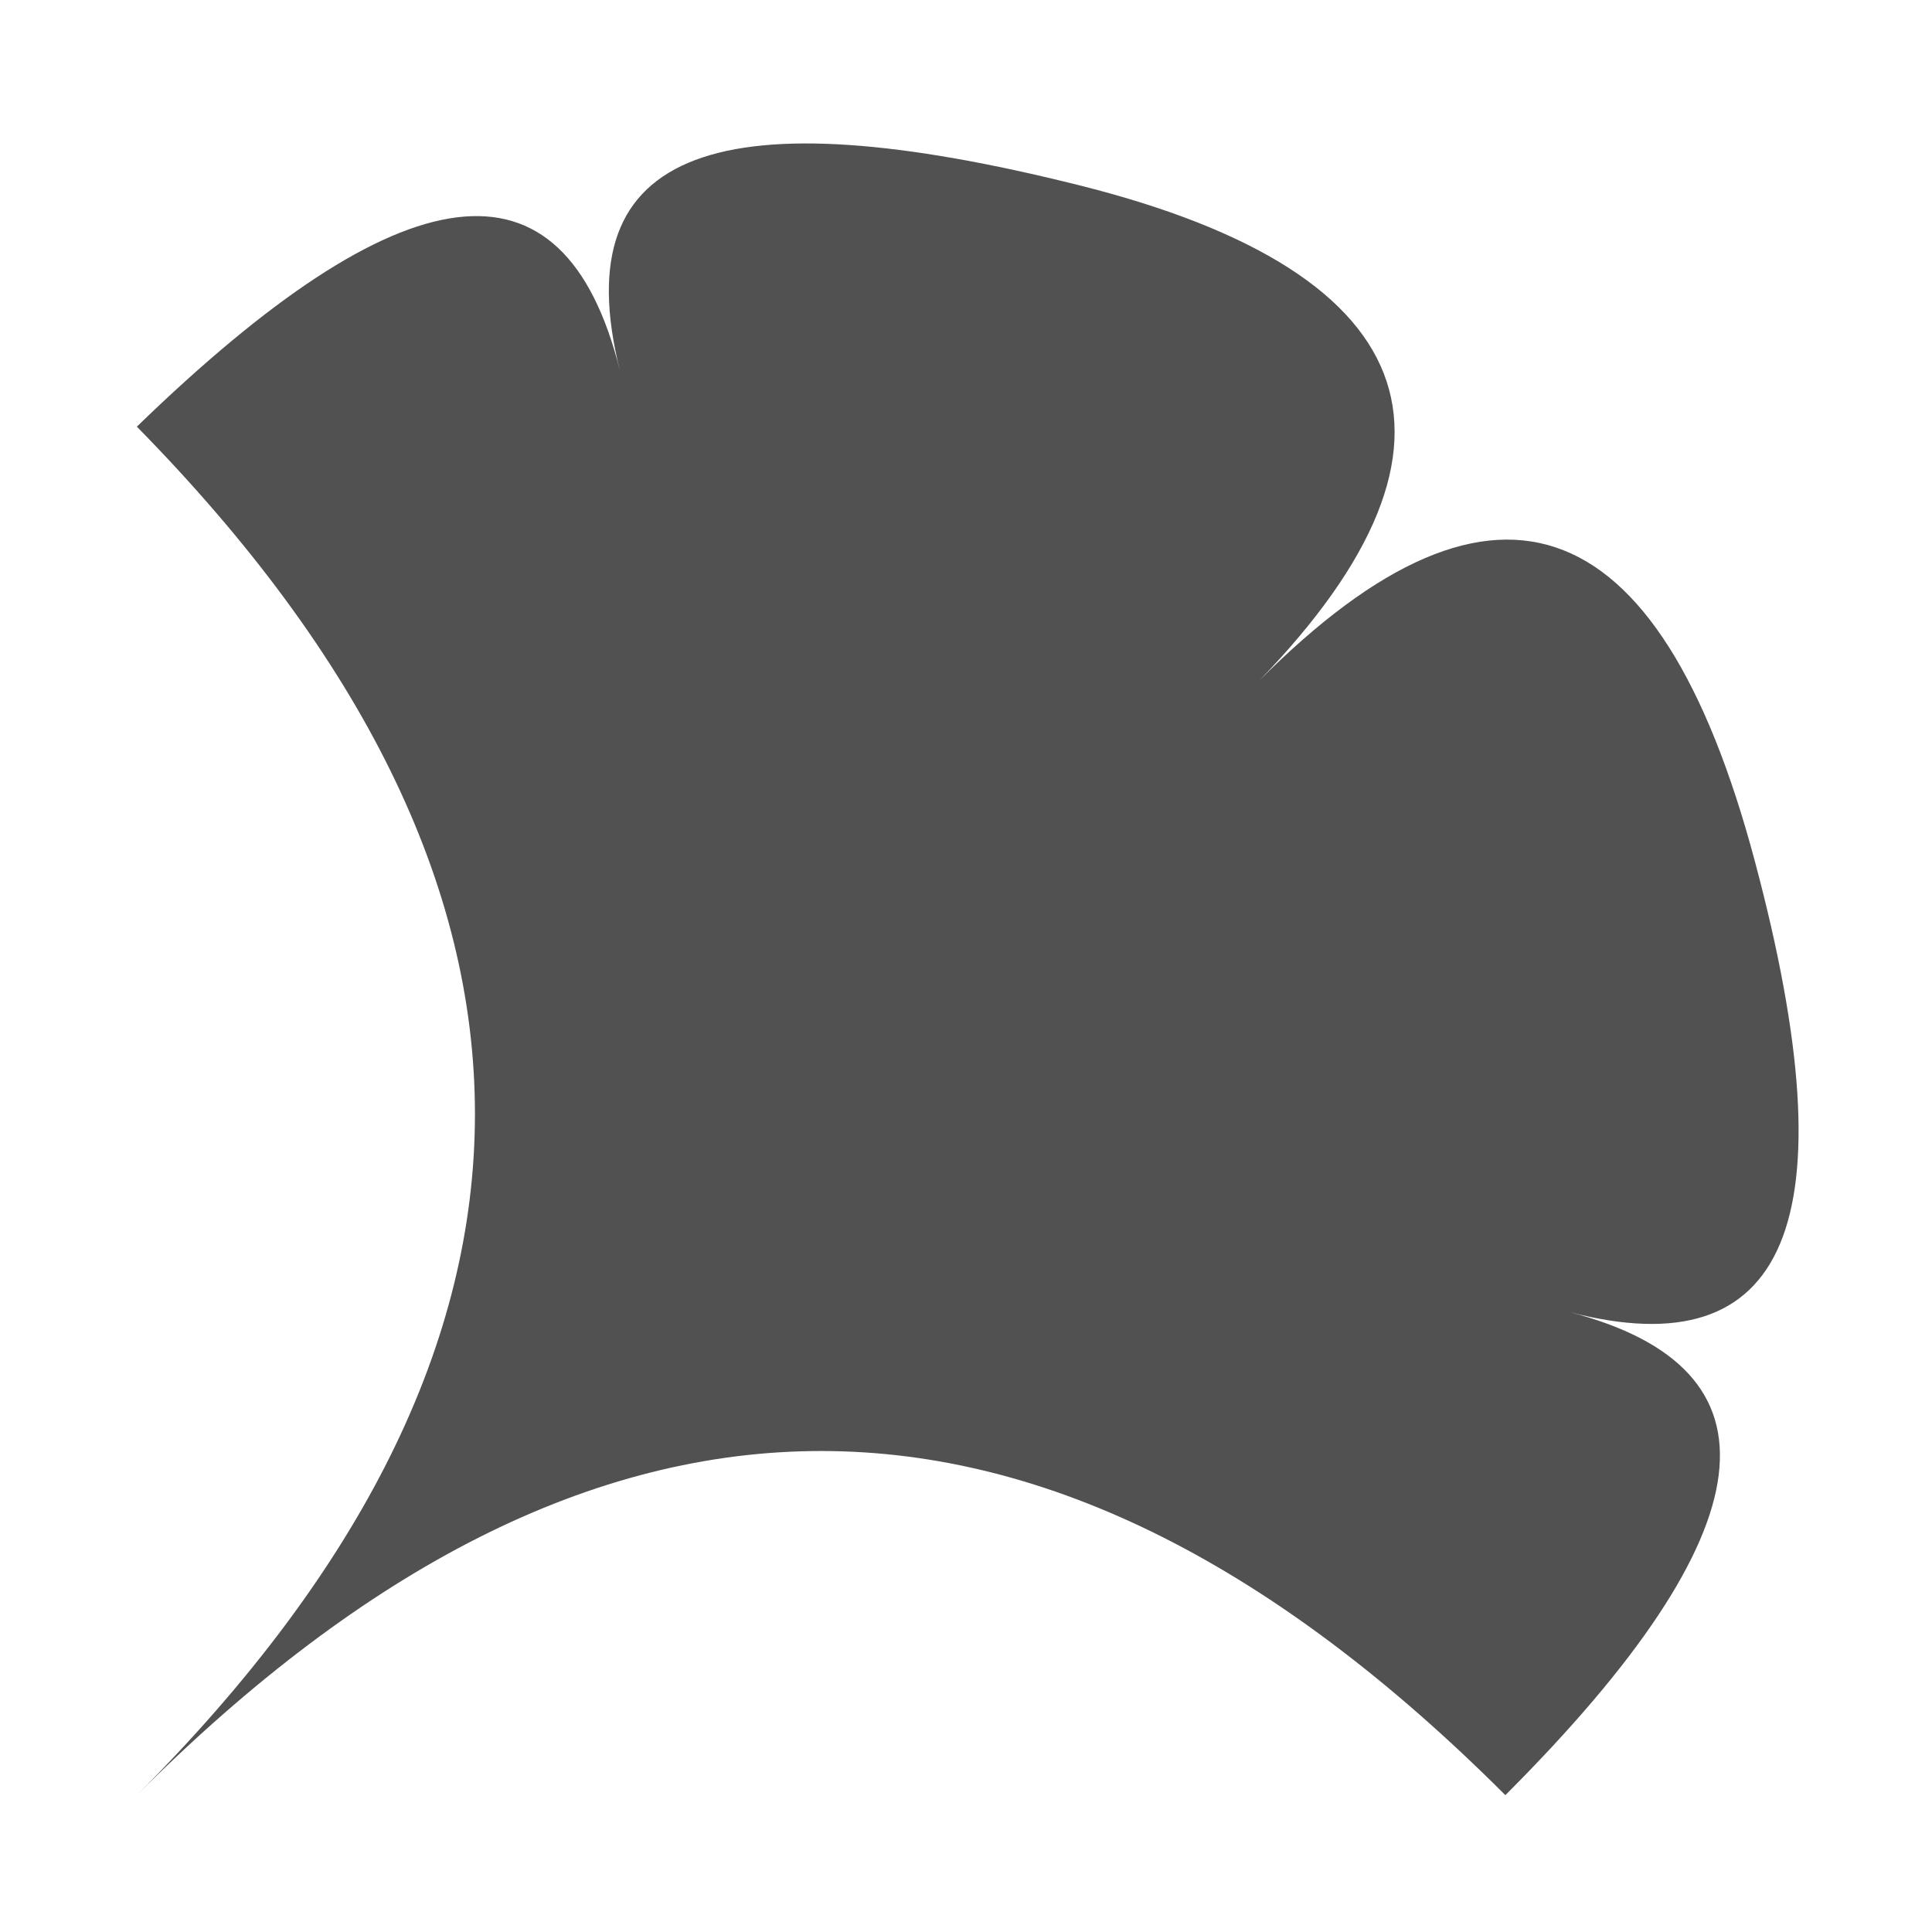
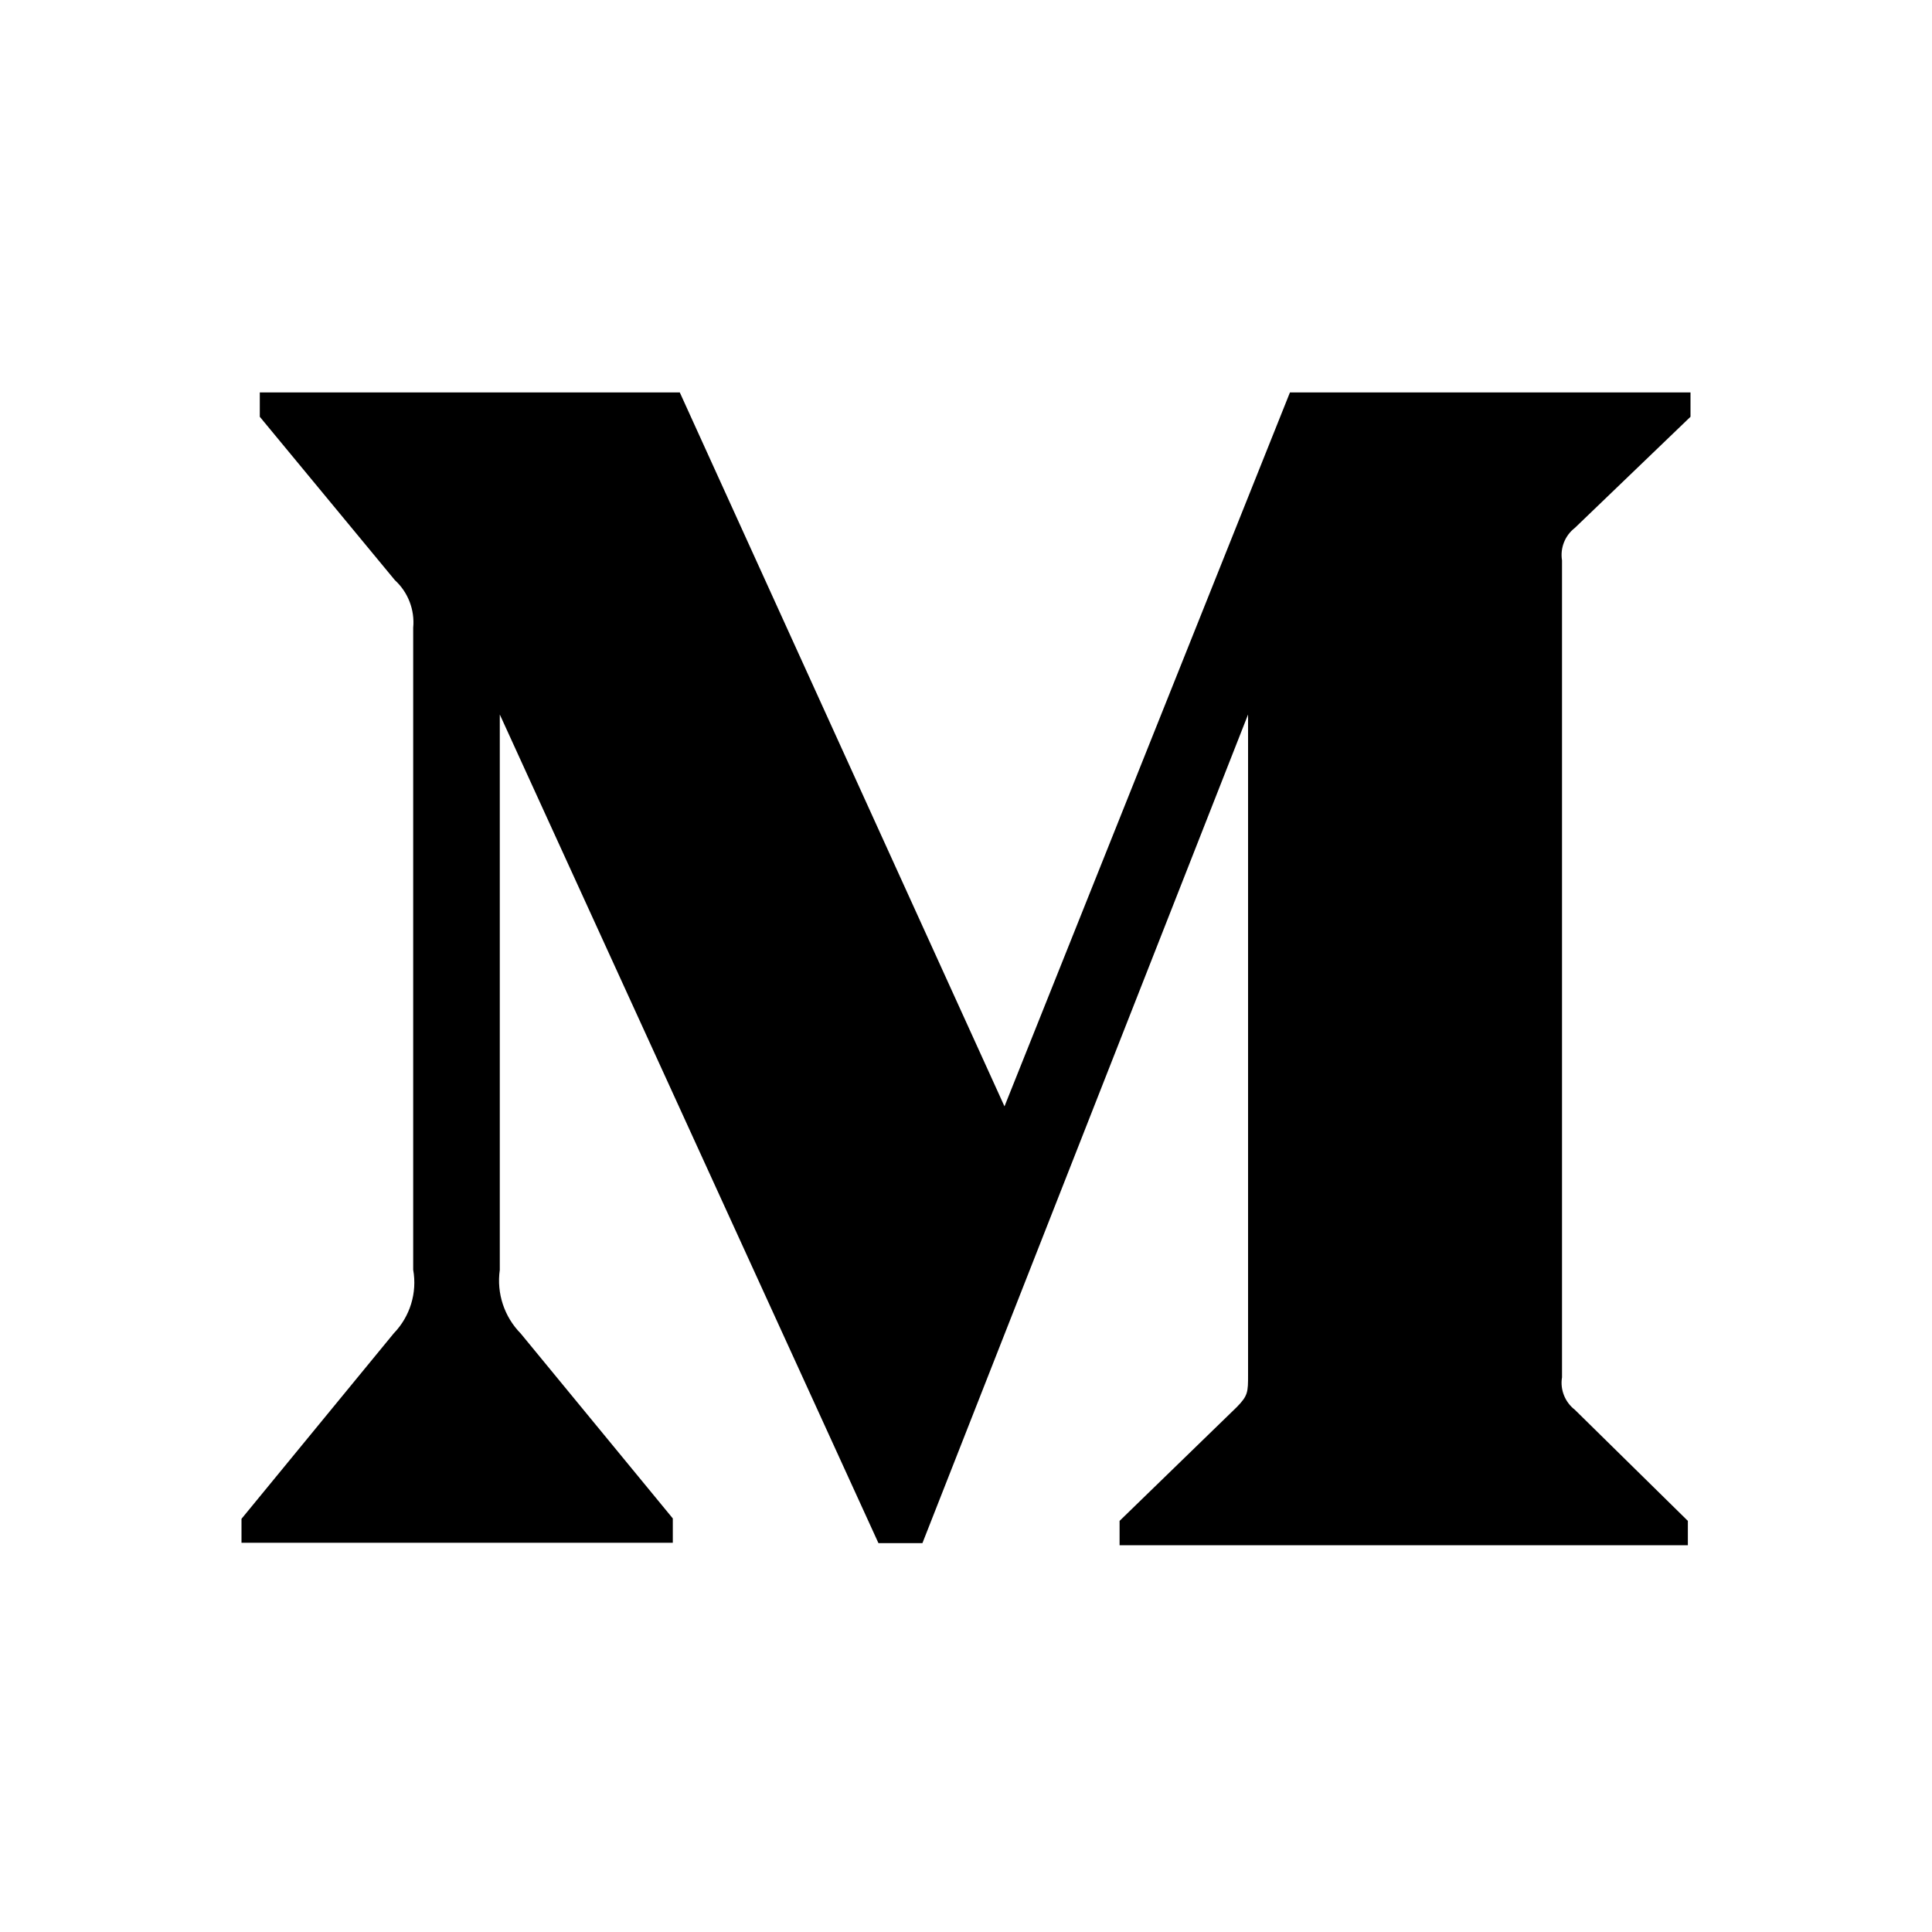
- <svg xmlns="http://www.w3.org/2000/svg" version="1.1" x="0px" y="0px" width="24px" height="24px" viewBox="0 0 24 24">
-   <style type="text/css">
- 	.st0{fill:#515151;}
- </style>
-   <path class="st0" d="M1.7,22.3c5.7-5.7,11.3-5.7,17,0c3.3-3.3,3.5-5.3,0.8-6c2.7,0.7,3.5-1.1,2.3-5.6s-3.3-5.2-6.3-2.1  c3-3,2.3-5.2-2.1-6.3S7,1.8,7.7,4.6C7,1.8,5,2.1,1.7,5.3C7.3,11,7.3,16.7,1.7,22.3" />
+ <svg xmlns="http://www.w3.org/2000/svg" fill="#000000" width="24px" height="24px" viewBox="0 0 1024 1024" version="1.1">
+   <path d="M834.7 279.8l61.3-58.9V208H683.7L532.4 586.4 360.3 208H137.7v12.9l71.6 86.6c7 6.4 10.6 15.8 9.7 25.2V673c2.2 12.3-1.7 24.8-10.3 33.7L128 805v12.7h228.6v-12.9l-80.6-98a39.99 39.99 0 0 1-11.1-33.7V378.7l200.7 439.2h23.3l172.6-439.2v349.9c0 9.2 0 11.1-6 17.2l-62.1 60.3V819h301.2v-12.9l-59.9-58.9c-5.2-4-7.9-10.7-6.8-17.2V297a18.1 18.1 0 0 1 6.8-17.2z" />
</svg>
